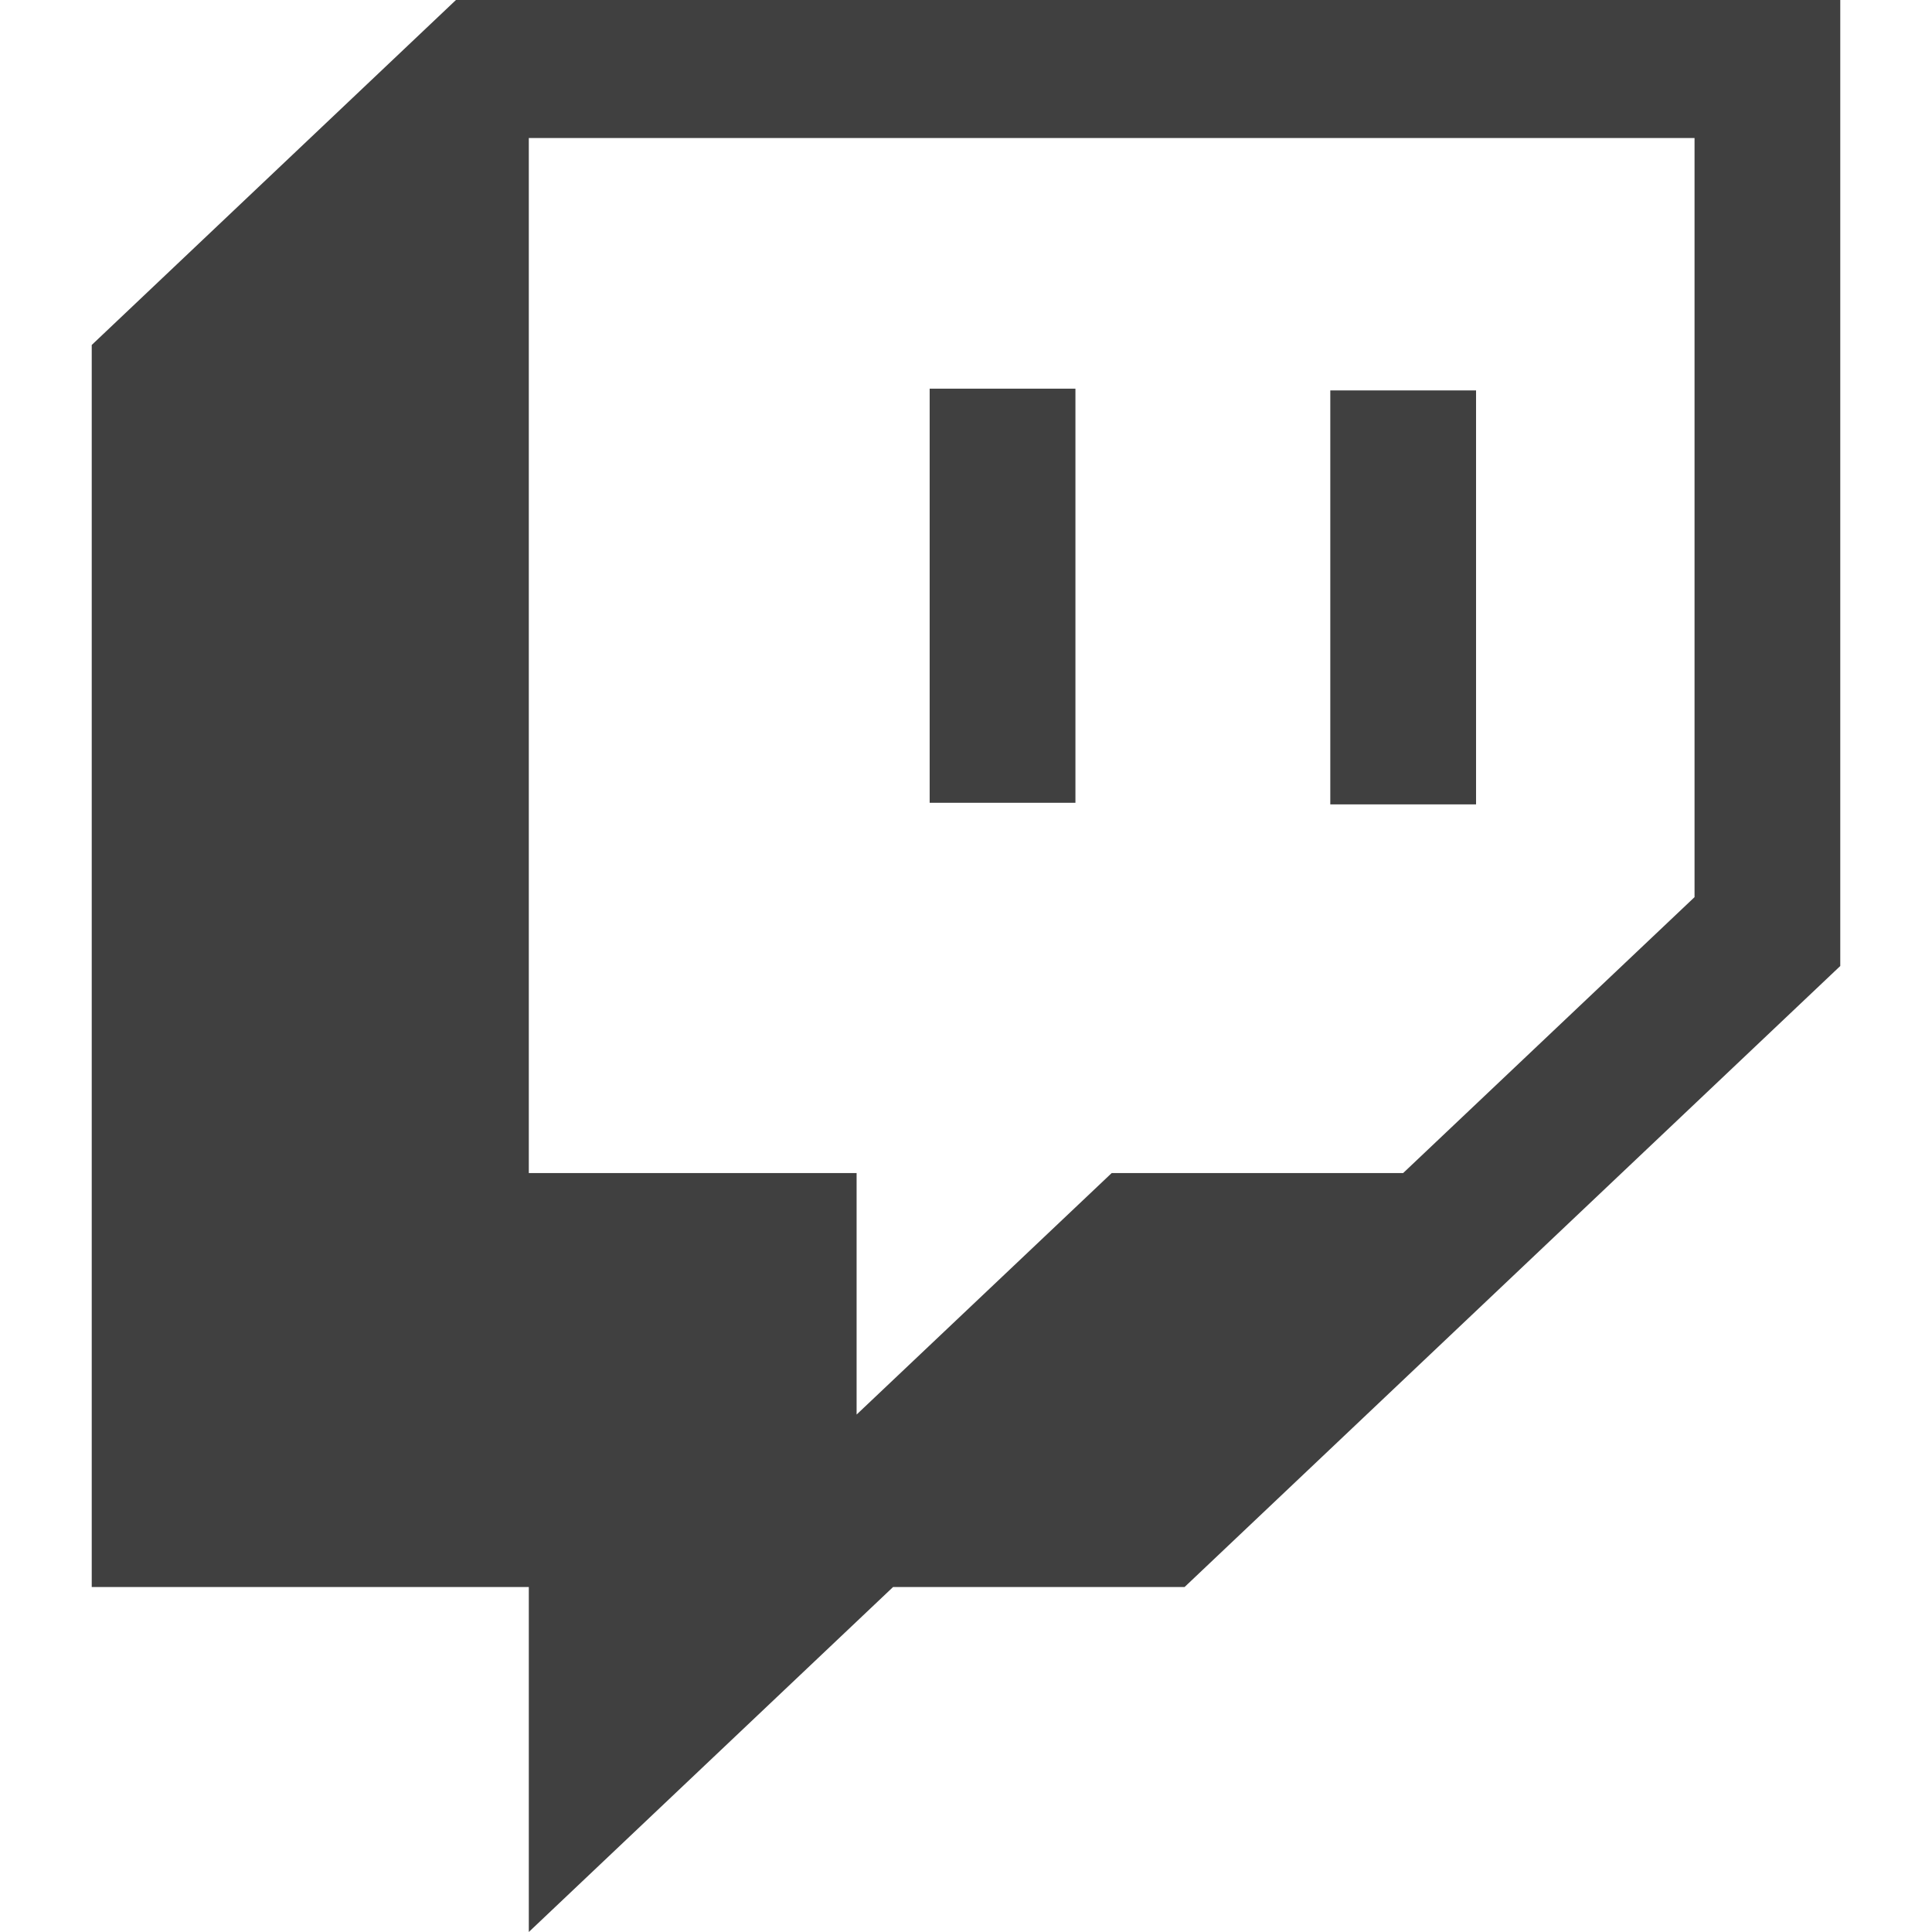
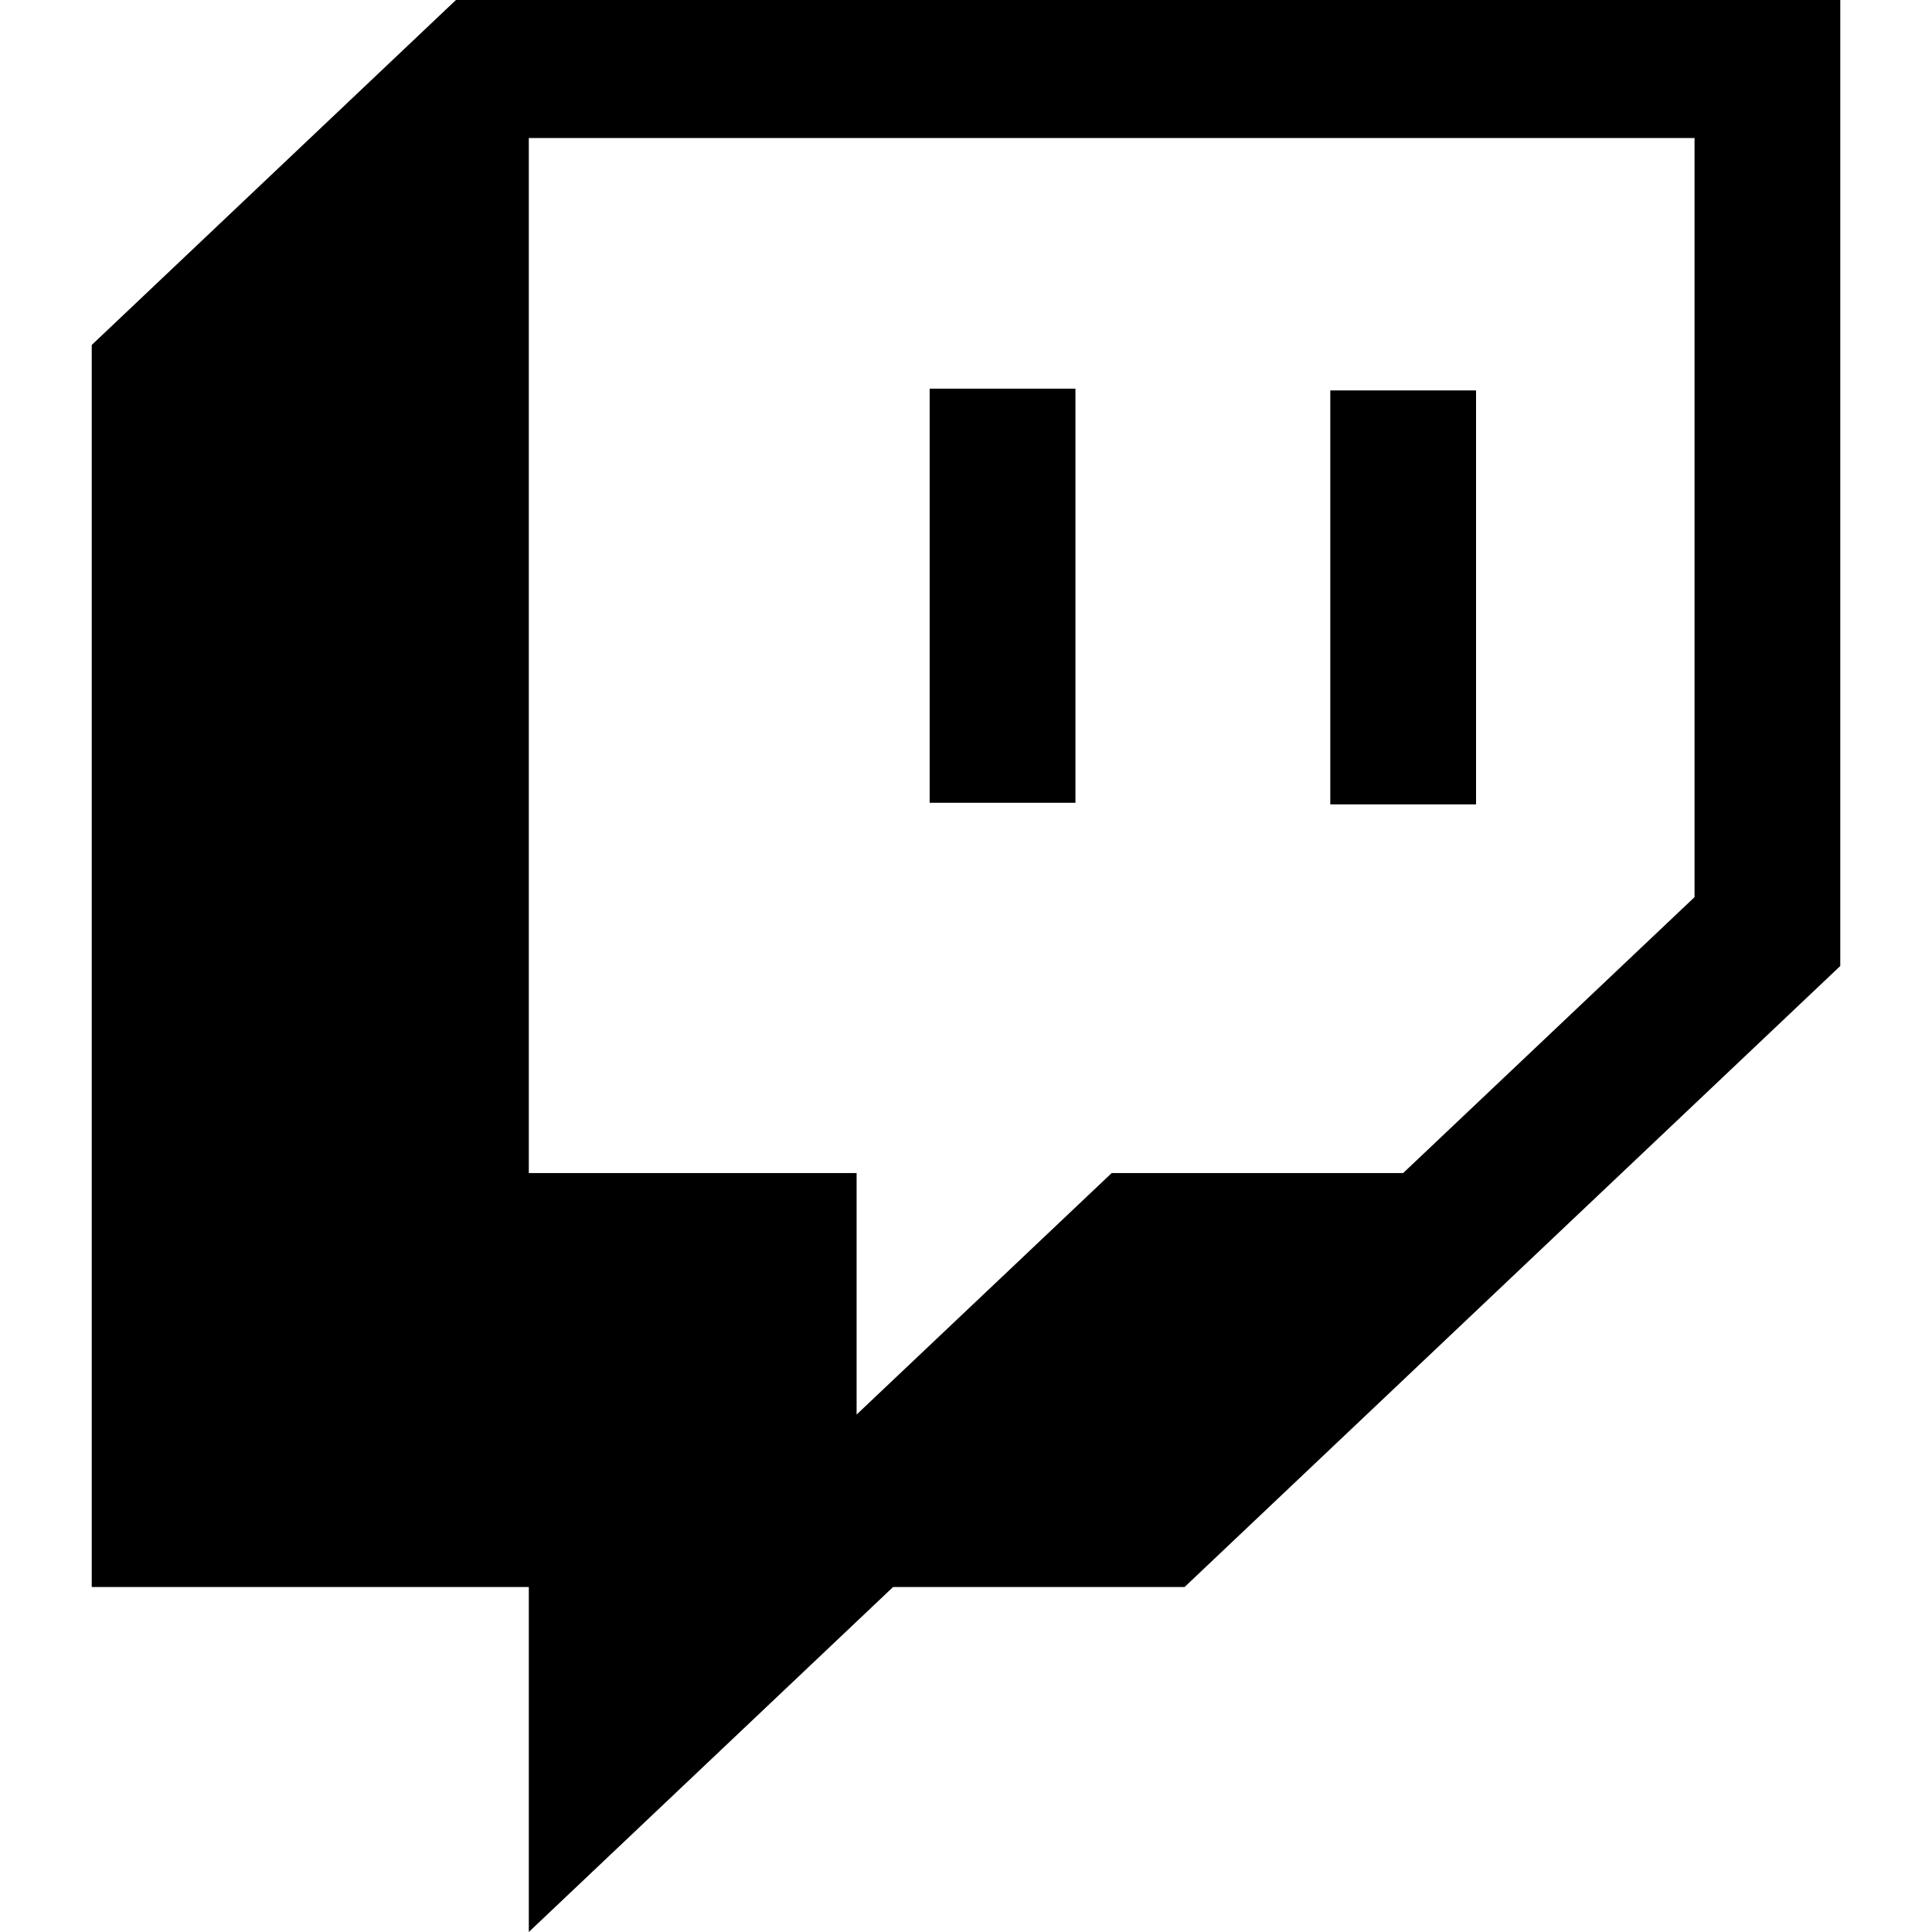
<svg xmlns="http://www.w3.org/2000/svg" aria-hidden="true" focusable="false" data-prefix="fab" data-icon="twitch" class="svg-inline--fa fa-twitch fa-w-16" role="img" viewBox="0 0 512 512">
-   <path fill="#404040" d="M391.17,103.47H352.54v109.7h38.63ZM285,103H246.37V212.75H285ZM120.83,0,24.31,91.42V420.58H140.14V512l96.53-91.42h77.25L487.69,256V0ZM449.07,237.75l-77.22,73.12H294.61l-67.6,64v-64H140.14V36.58H449.07Z" />
+   <path fill="currentColor" d="M391.17,103.47H352.54v109.7h38.63ZM285,103H246.37V212.75H285ZM120.83,0,24.31,91.42V420.58H140.14V512l96.53-91.42h77.25L487.69,256V0ZM449.07,237.75l-77.22,73.12H294.61l-67.6,64v-64H140.14V36.58H449.07Z" />
</svg>
